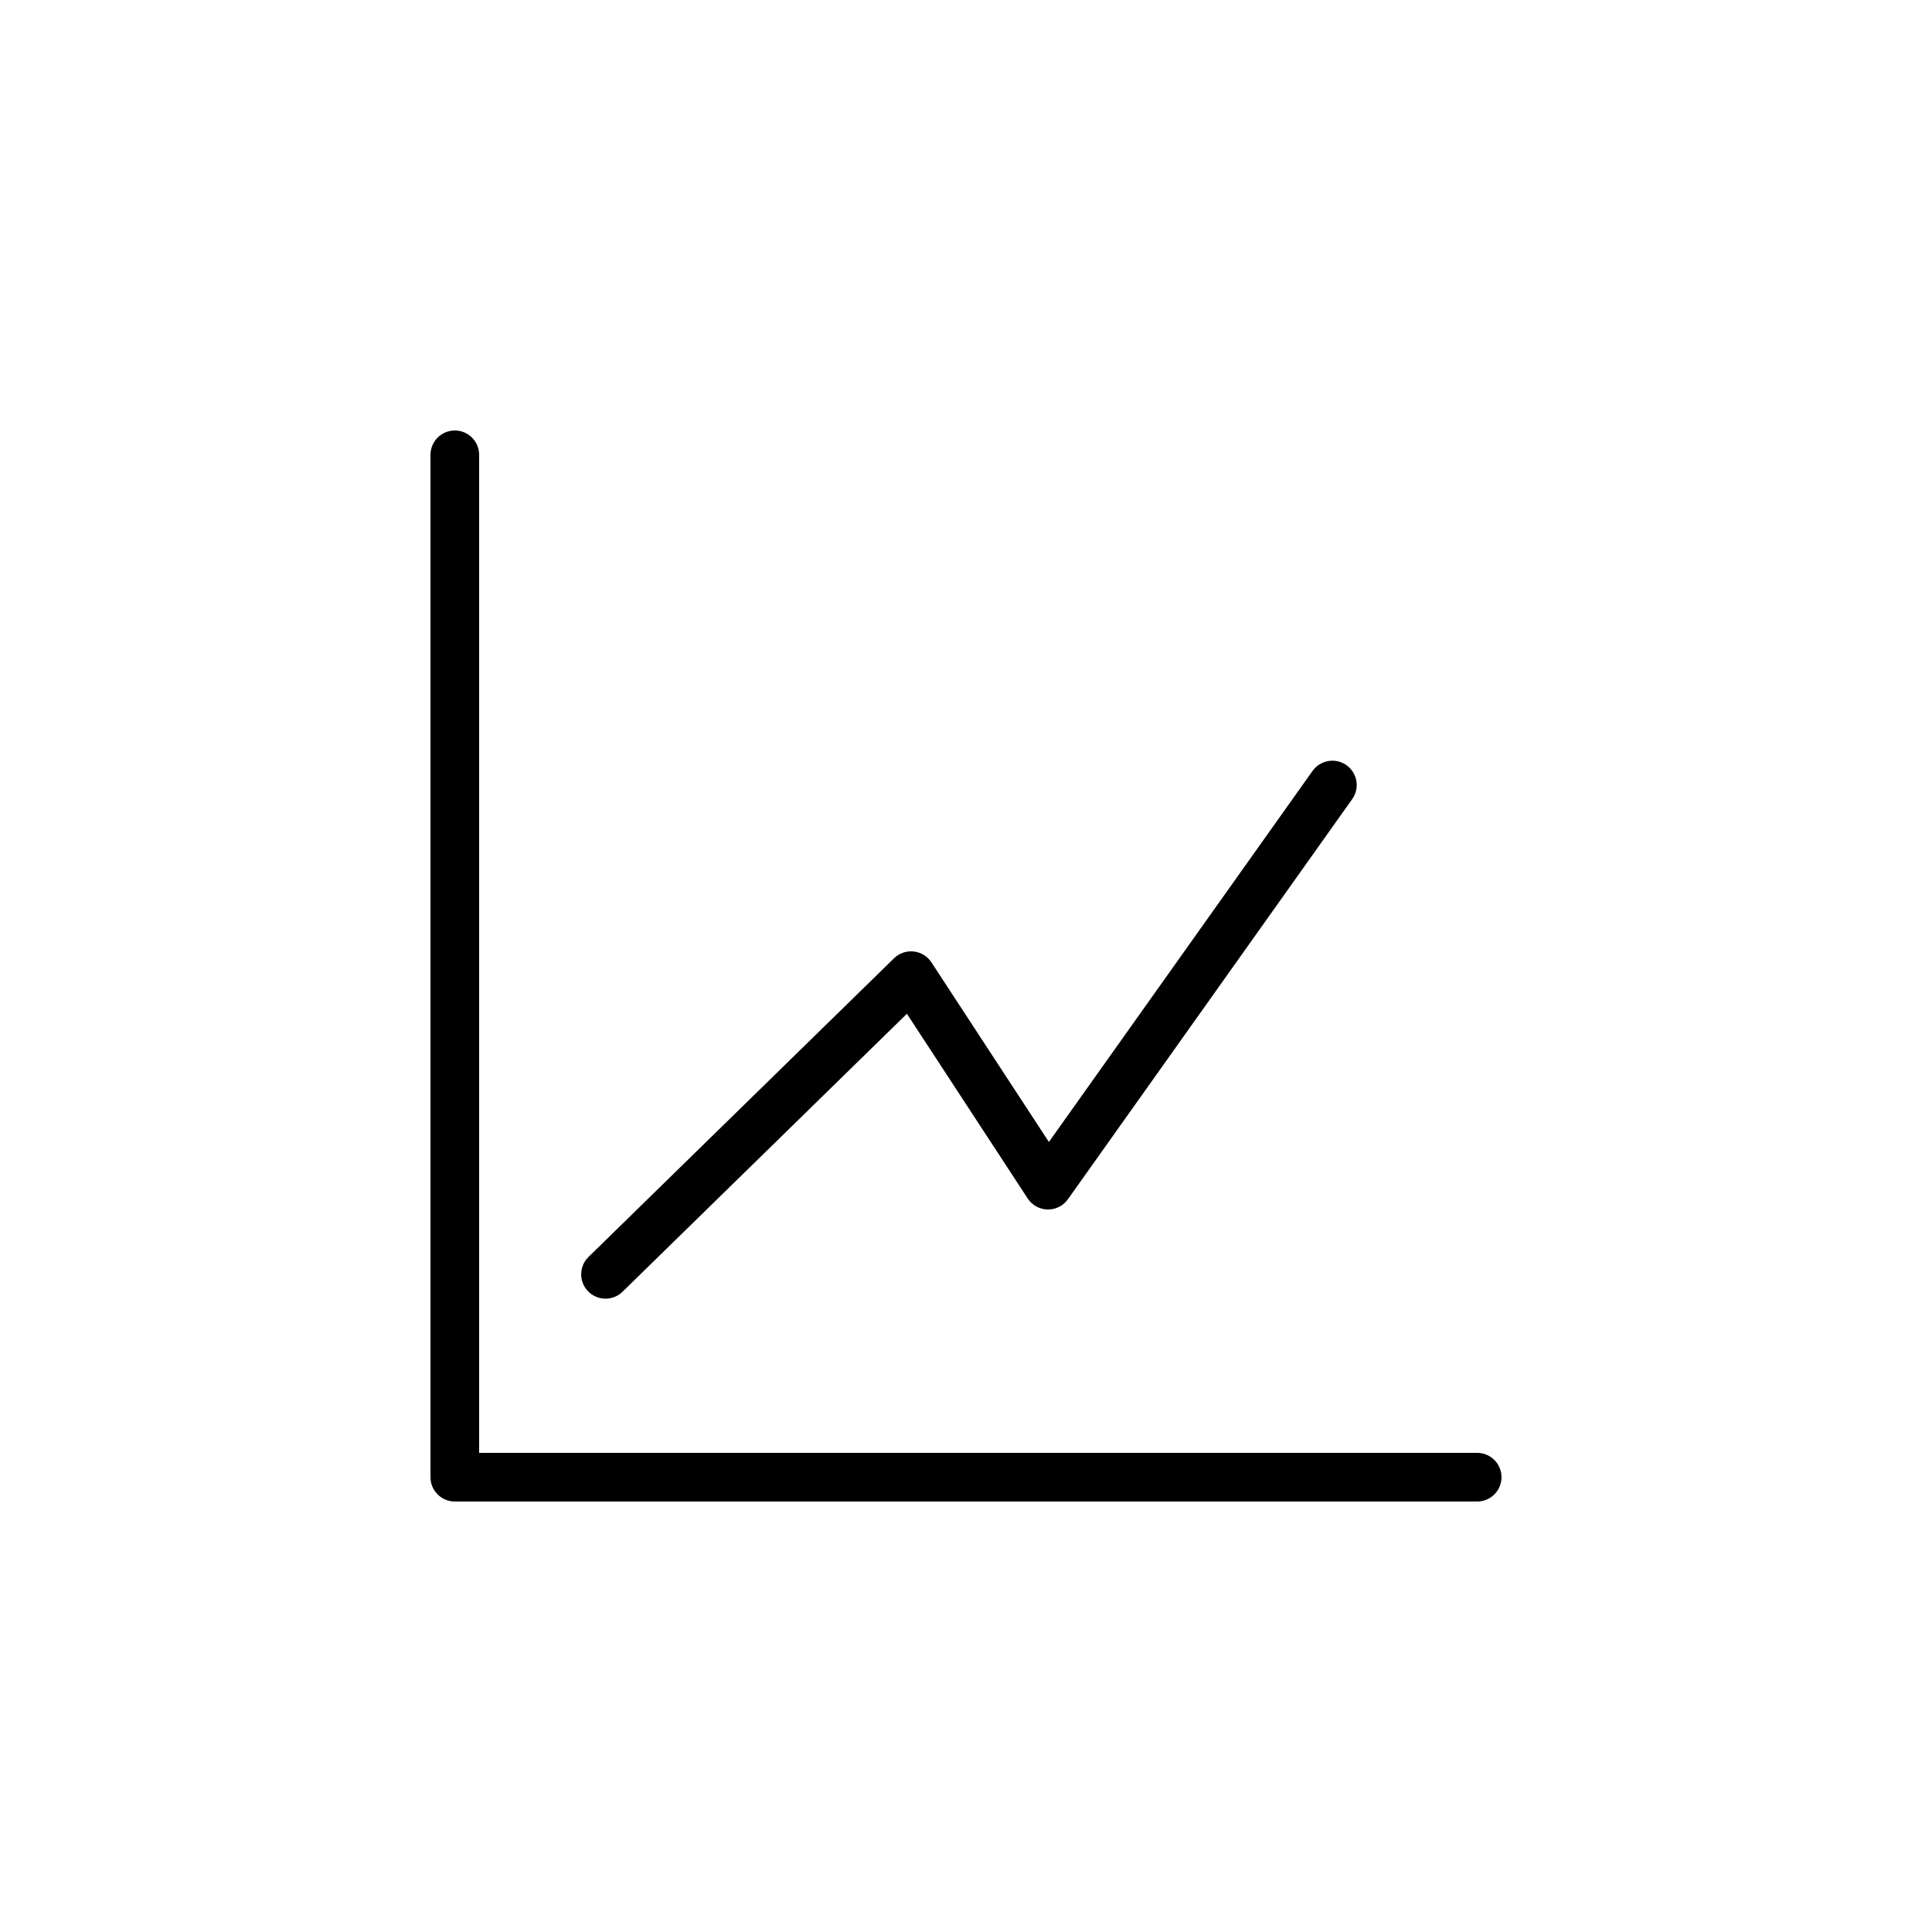
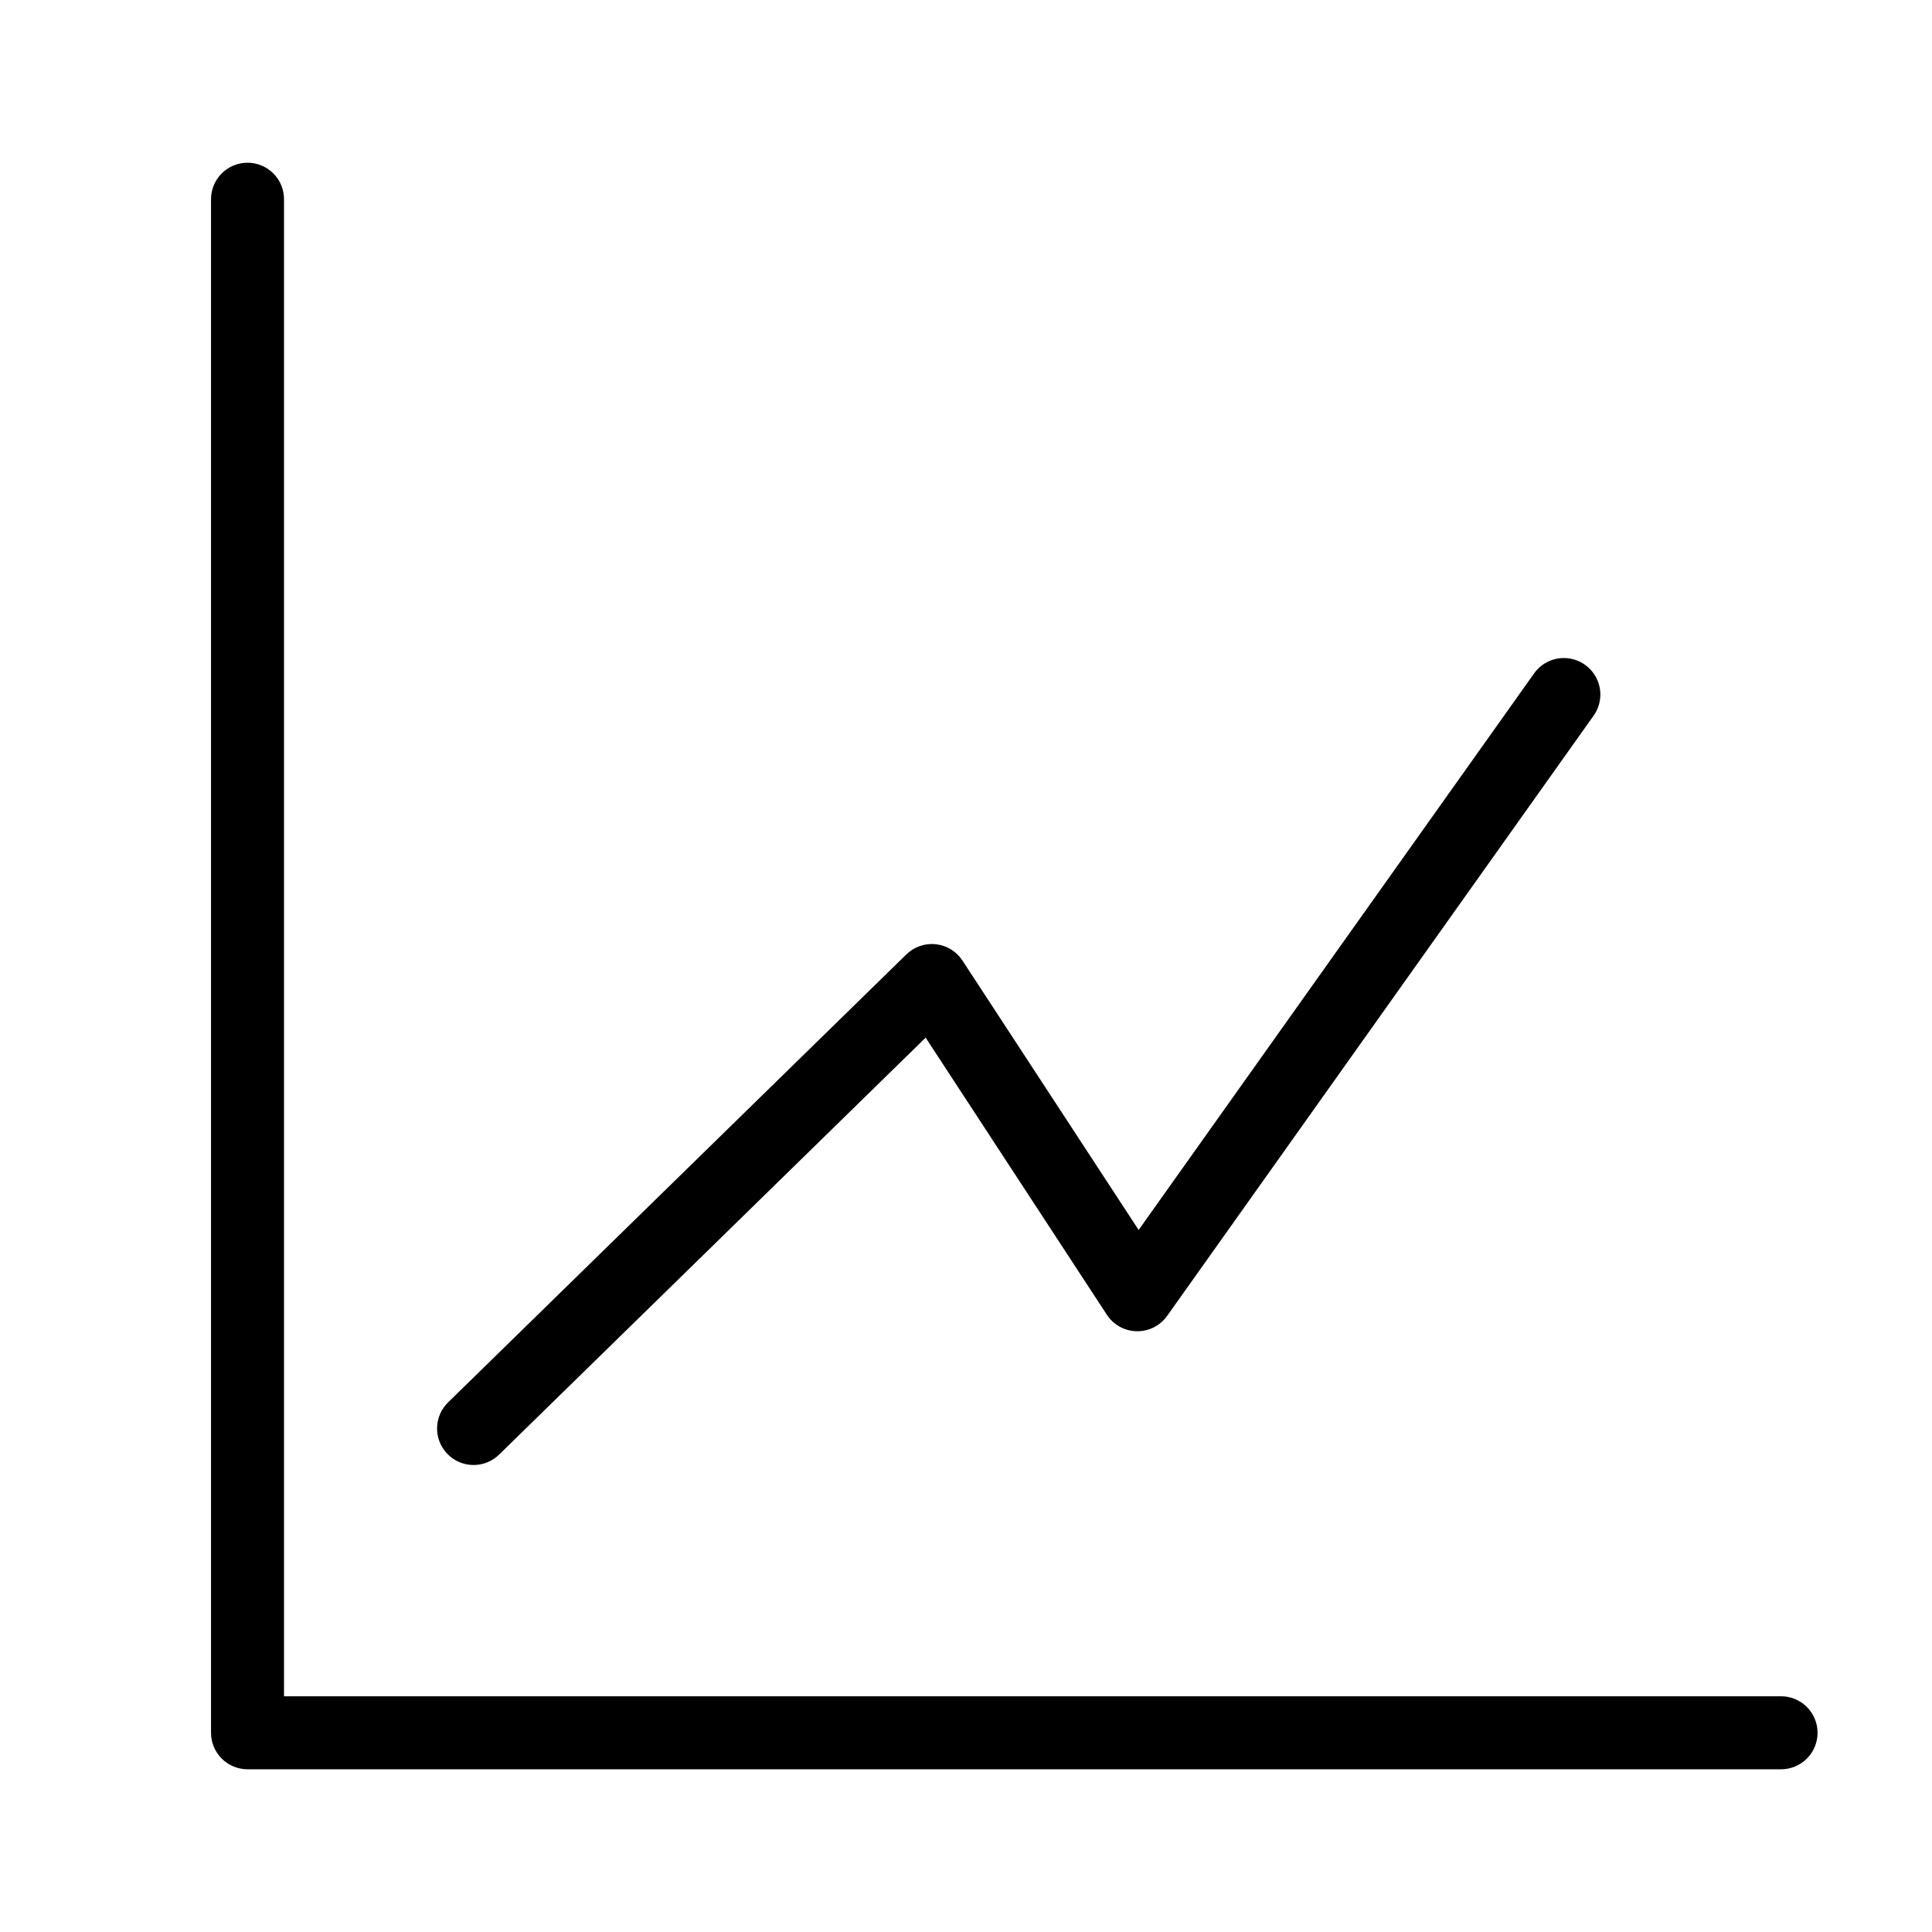
- <svg xmlns="http://www.w3.org/2000/svg" class="h-full w-full" version="1.1" viewBox="0 0 1200 1200">
+ <svg xmlns="http://www.w3.org/2000/svg" class="h-full w-full" version="1.1" viewBox="180 200 800 800">
  <g fill-rule="evenodd">
    <path class="fill-accent5" d="m282.27 267.38c-4.008 0.062-7.828 1.711-10.617 4.582-2.793 2.875-4.328 6.738-4.273 10.746v634.8c0 4.008 1.594 7.852 4.43 10.684 2.832 2.836 6.676 4.43 10.688 4.43h634.8-0.004c4.047 0.055 7.941-1.516 10.82-4.356 2.879-2.84 4.5-6.715 4.5-10.758 0-4.047-1.621-7.922-4.5-10.762s-6.773-4.406-10.82-4.352h-619.69v-619.69c0.059-4.086-1.539-8.02-4.43-10.906s-6.828-4.481-10.91-4.422z" />
    <path class="fill-accent5" d="m827.6 472.48c-4.984-0.012-9.656 2.434-12.484 6.535l-163.63 230.29-72.961-111.57h-0.004c-2.477-3.781-6.516-6.262-11.008-6.75-4.496-0.492-8.973 1.055-12.207 4.215l-189.57 185.31c-2.957 2.781-4.668 6.637-4.75 10.691-0.086 4.059 1.465 7.977 4.305 10.879 2.836 2.902 6.719 4.543 10.777 4.551 4.059 0.008 7.949-1.617 10.801-4.508l176.42-172.45 75.031 114.73-0.004-0.004c2.738 4.184 7.363 6.742 12.359 6.84s9.719-2.281 12.613-6.356l176.47-248.37v0.004c2.207-3.016 3.219-6.742 2.84-10.461-0.379-3.715-2.121-7.16-4.891-9.668-2.769-2.512-6.371-3.902-10.105-3.914z" />
  </g>
</svg>
